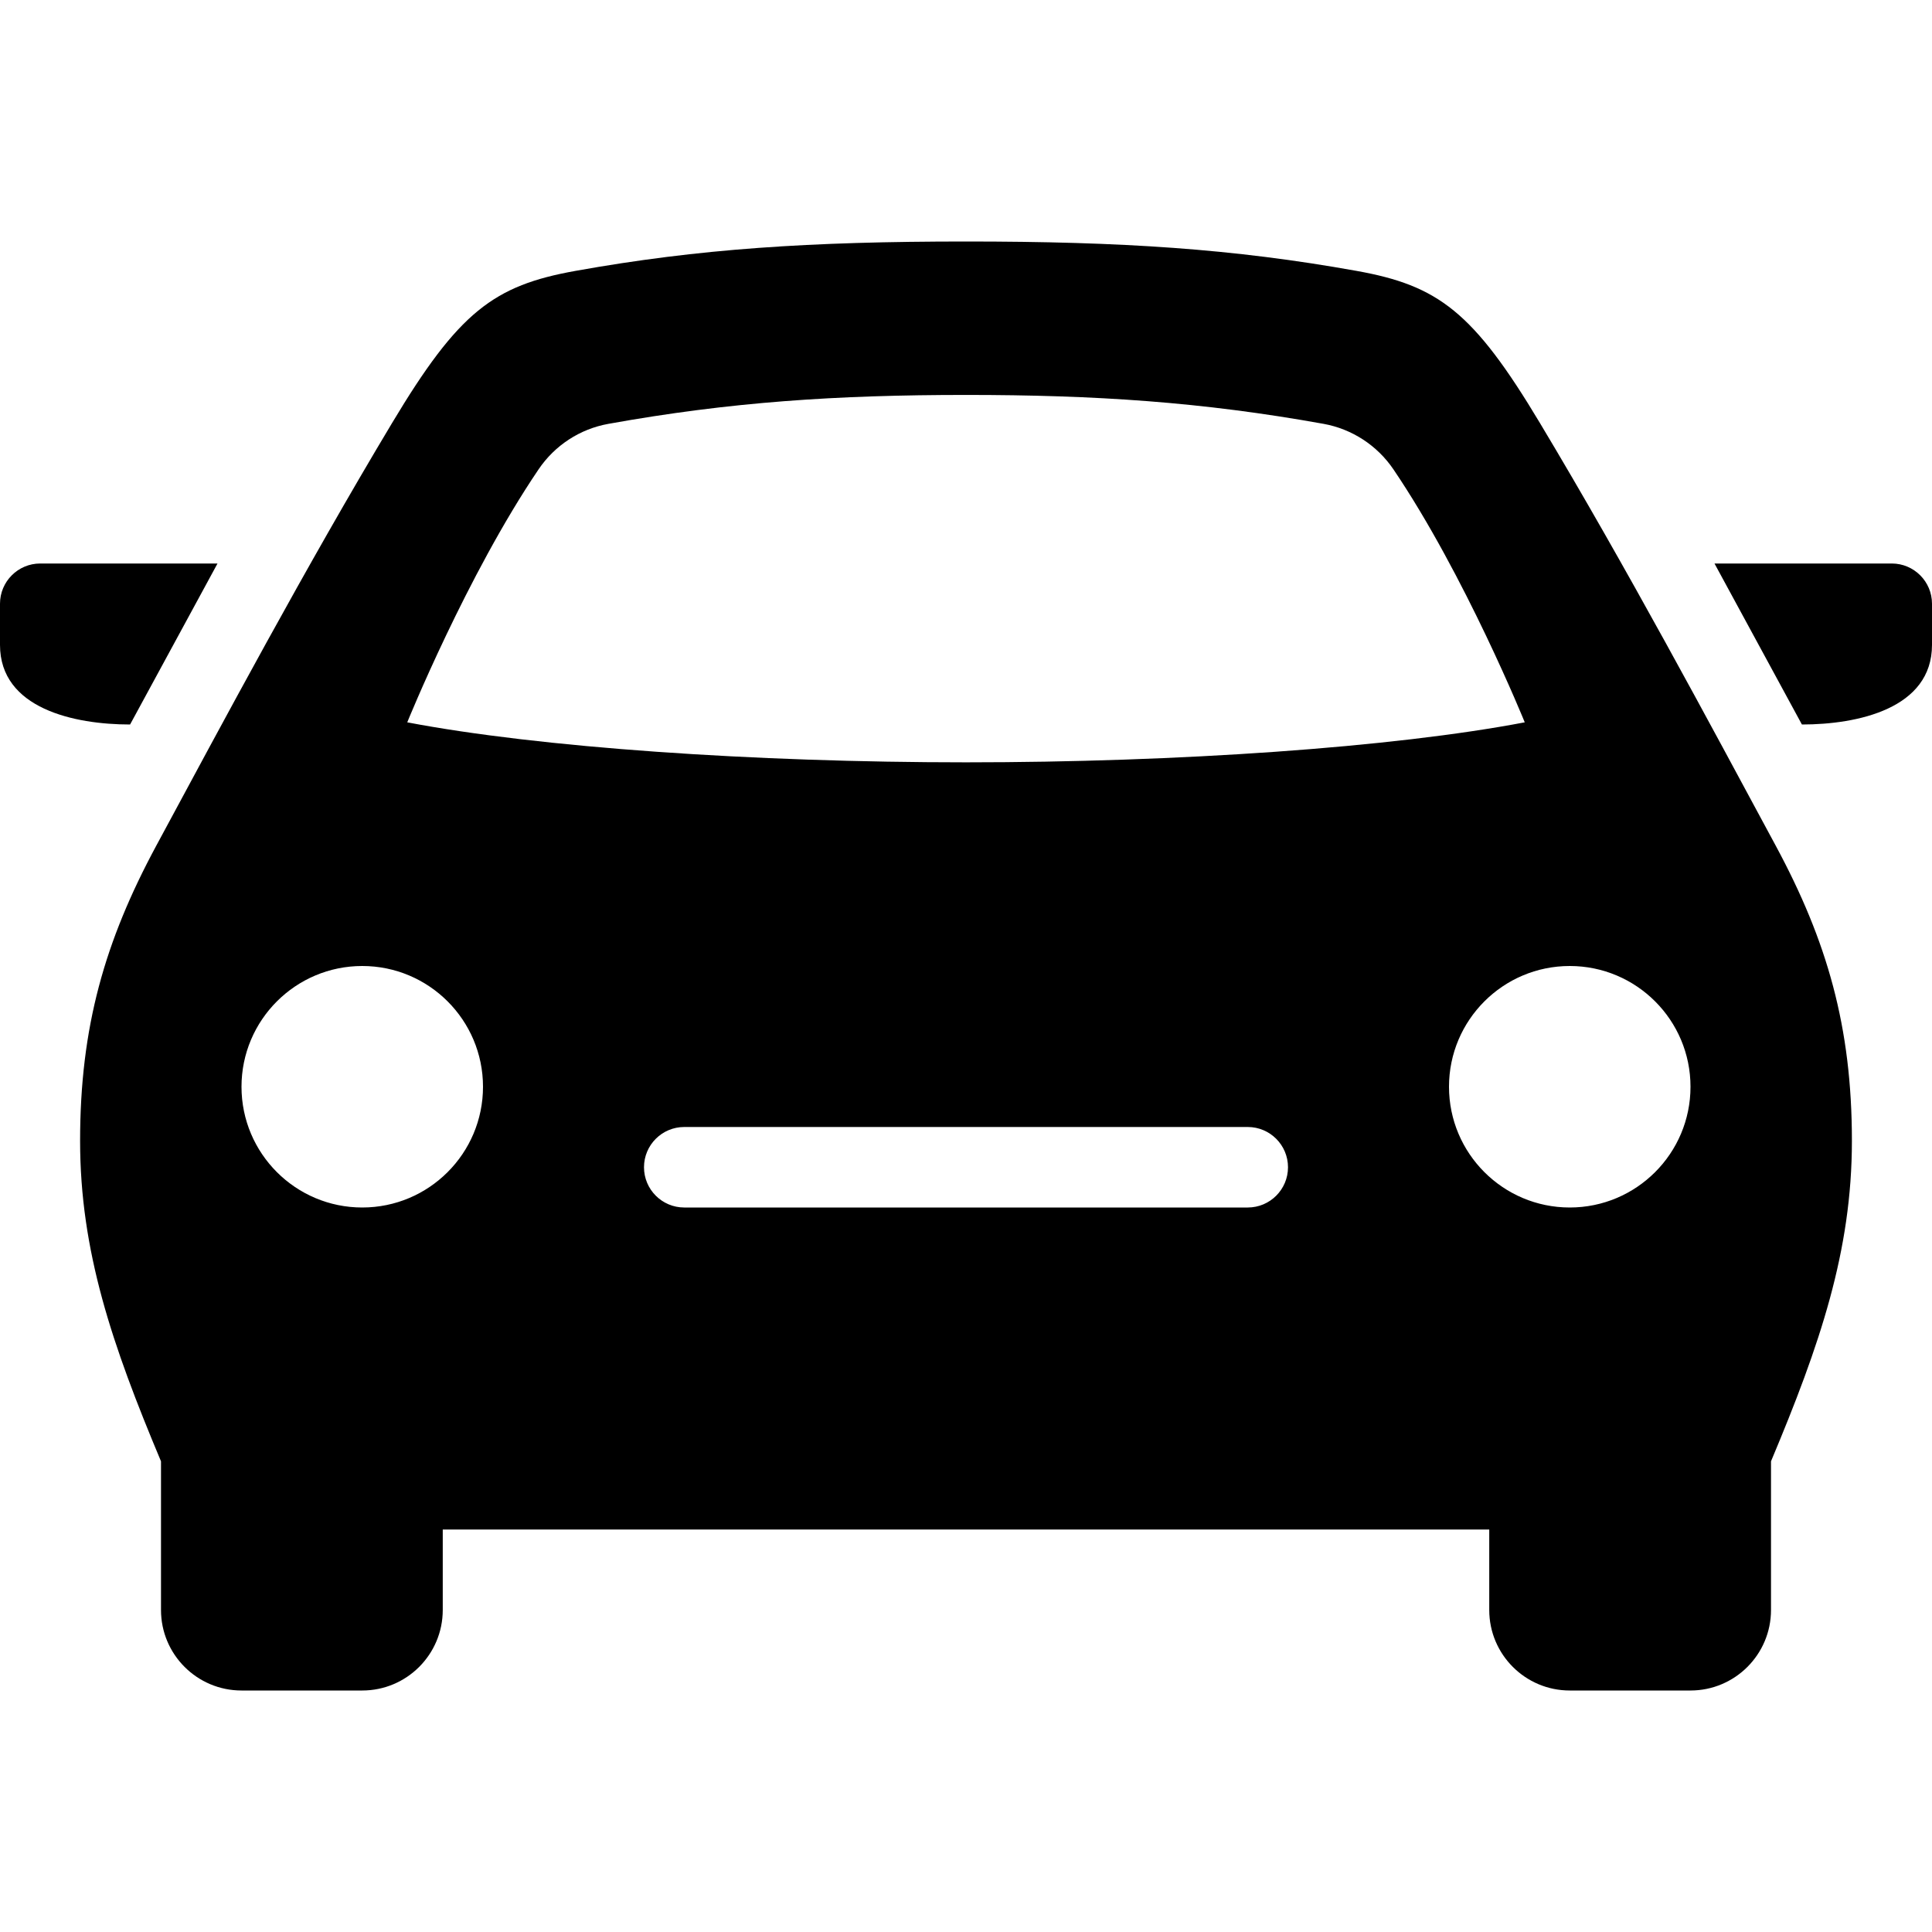
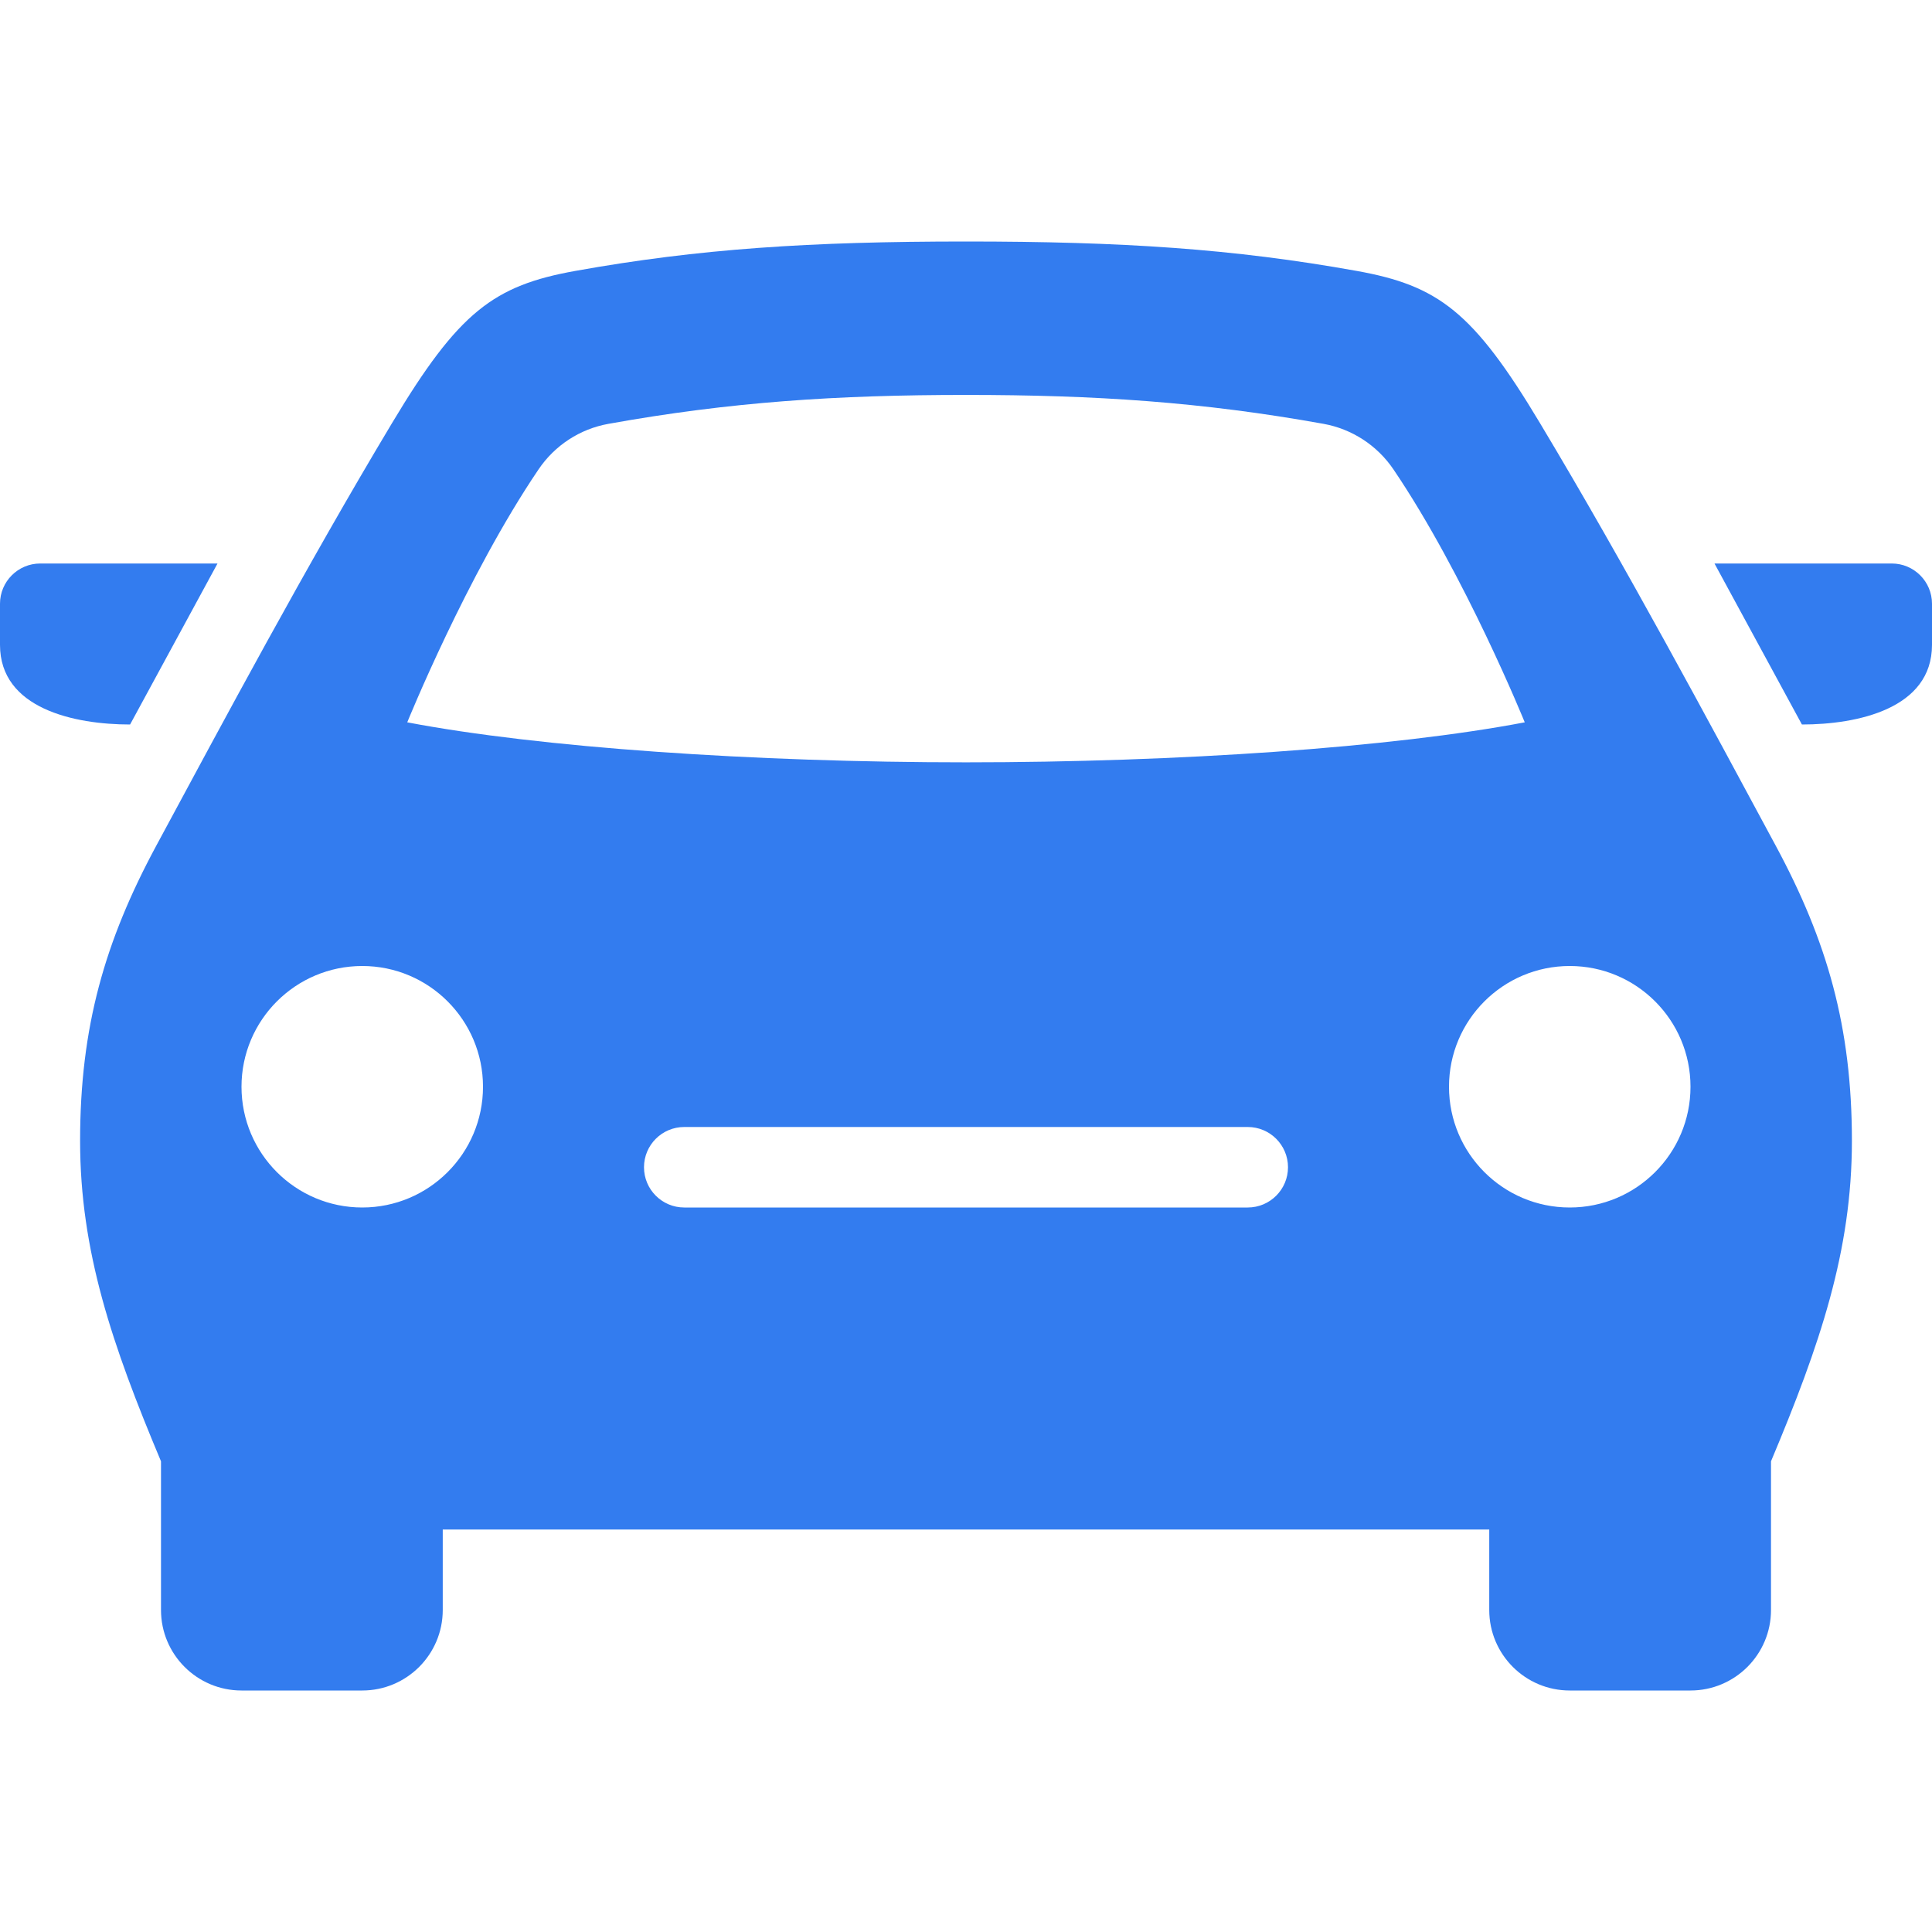
- <svg xmlns="http://www.w3.org/2000/svg" width="24" height="24" viewBox="0 0 24 24">
+ <svg xmlns="http://www.w3.org/2000/svg" fill="#337CEF" width="24" height="24" viewBox="0 0 24 24">
  <path d="M23.5 7c.276 0 .5.224.5.5v.511c0 .793-.926.989-1.616.989l-1.086-2h2.202zm-1.441 3.506c.639 1.186.946 2.252.946 3.666 0 1.37-.397 2.533-1.005 3.981v1.847c0 .552-.448 1-1 1h-1.5c-.552 0-1-.448-1-1v-1h-13v1c0 .552-.448 1-1 1h-1.5c-.552 0-1-.448-1-1v-1.847c-.608-1.448-1.005-2.611-1.005-3.981 0-1.414.307-2.48.946-3.666.829-1.537 1.851-3.453 2.93-5.252.828-1.382 1.262-1.707 2.278-1.889 1.532-.275 2.918-.365 4.851-.365s3.319.09 4.851.365c1.016.182 1.45.507 2.278 1.889 1.079 1.799 2.101 3.715 2.93 5.252zm-16.059 2.994c0-.828-.672-1.5-1.5-1.5s-1.5.672-1.5 1.5.672 1.5 1.5 1.5 1.5-.672 1.5-1.5zm10 1c0-.276-.224-.5-.5-.5h-7c-.276 0-.5.224-.5.5s.224.5.5.5h7c.276 0 .5-.224.5-.5zm2.941-5.527s-.74-1.826-1.631-3.142c-.202-.298-.515-.502-.869-.566-1.511-.272-2.835-.359-4.441-.359s-2.93.087-4.441.359c-.354.063-.667.267-.869.566-.891 1.315-1.631 3.142-1.631 3.142 1.64.313 4.309.497 6.941.497s5.301-.184 6.941-.497zm2.059 4.527c0-.828-.672-1.5-1.5-1.5s-1.5.672-1.5 1.5.672 1.5 1.5 1.5 1.5-.672 1.5-1.5zm-18.298-6.5h-2.202c-.276 0-.5.224-.5.5v.511c0 .793.926.989 1.616.989l1.086-2z" />
</svg>
